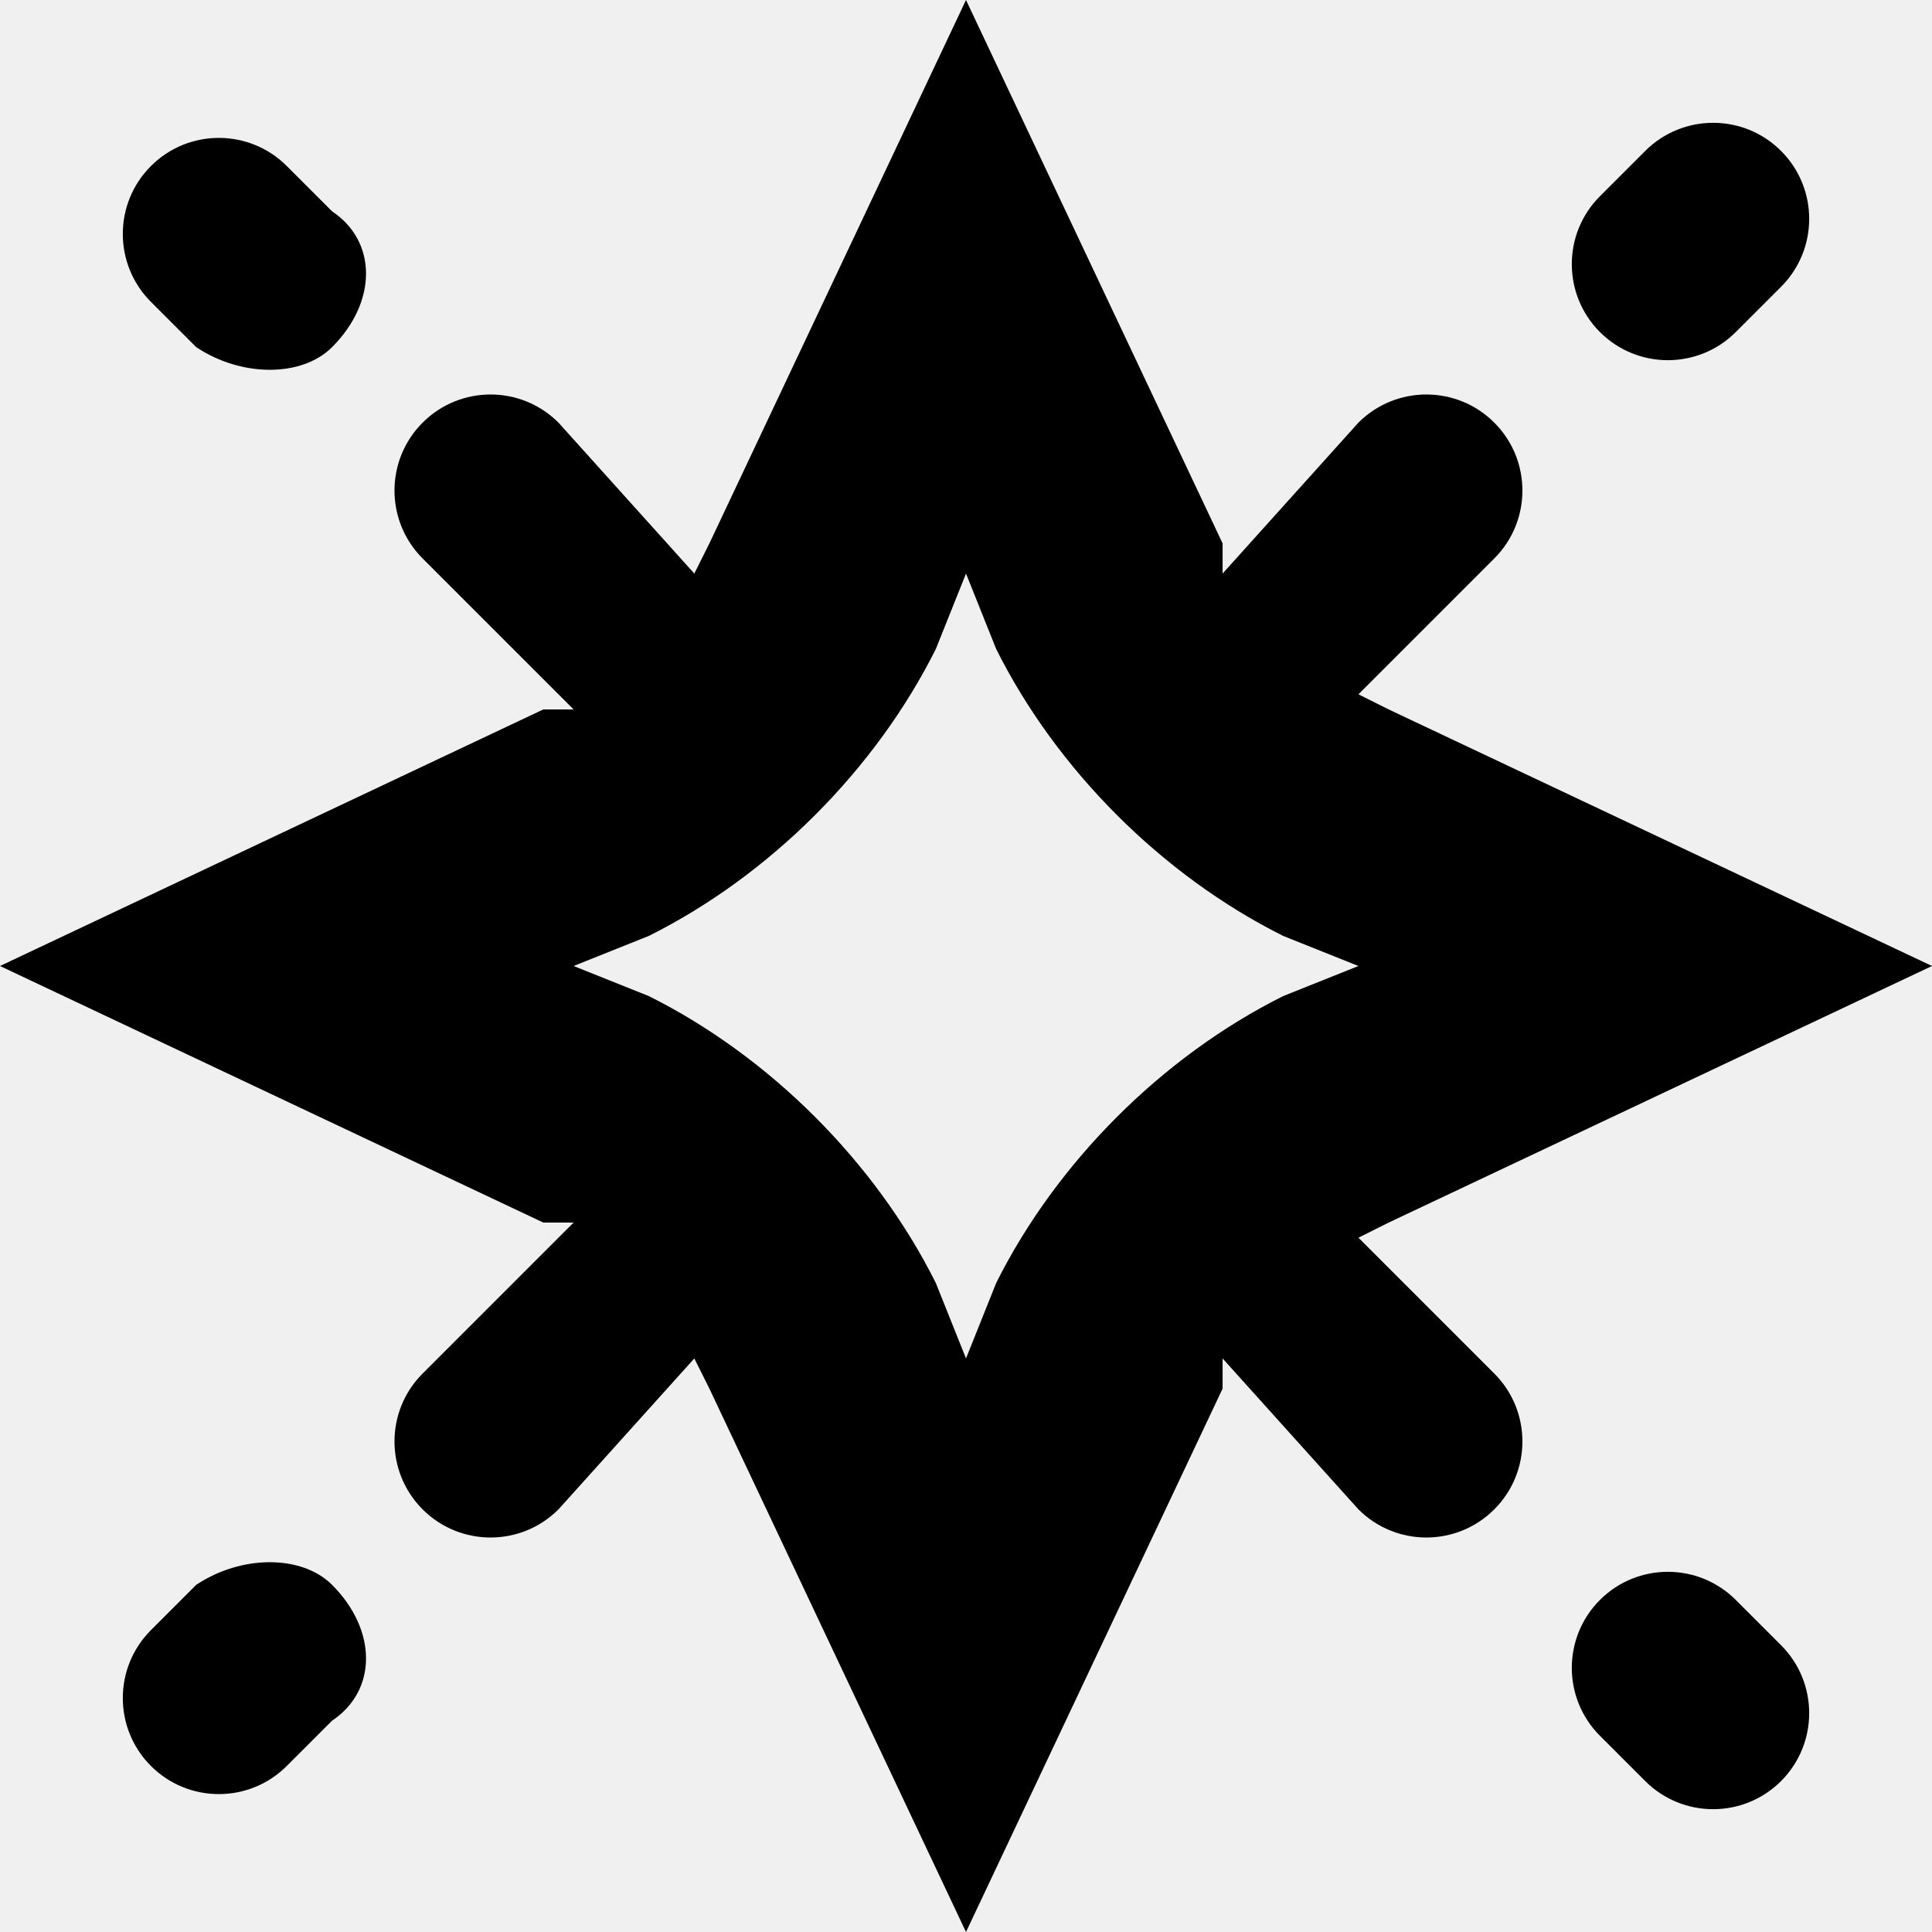
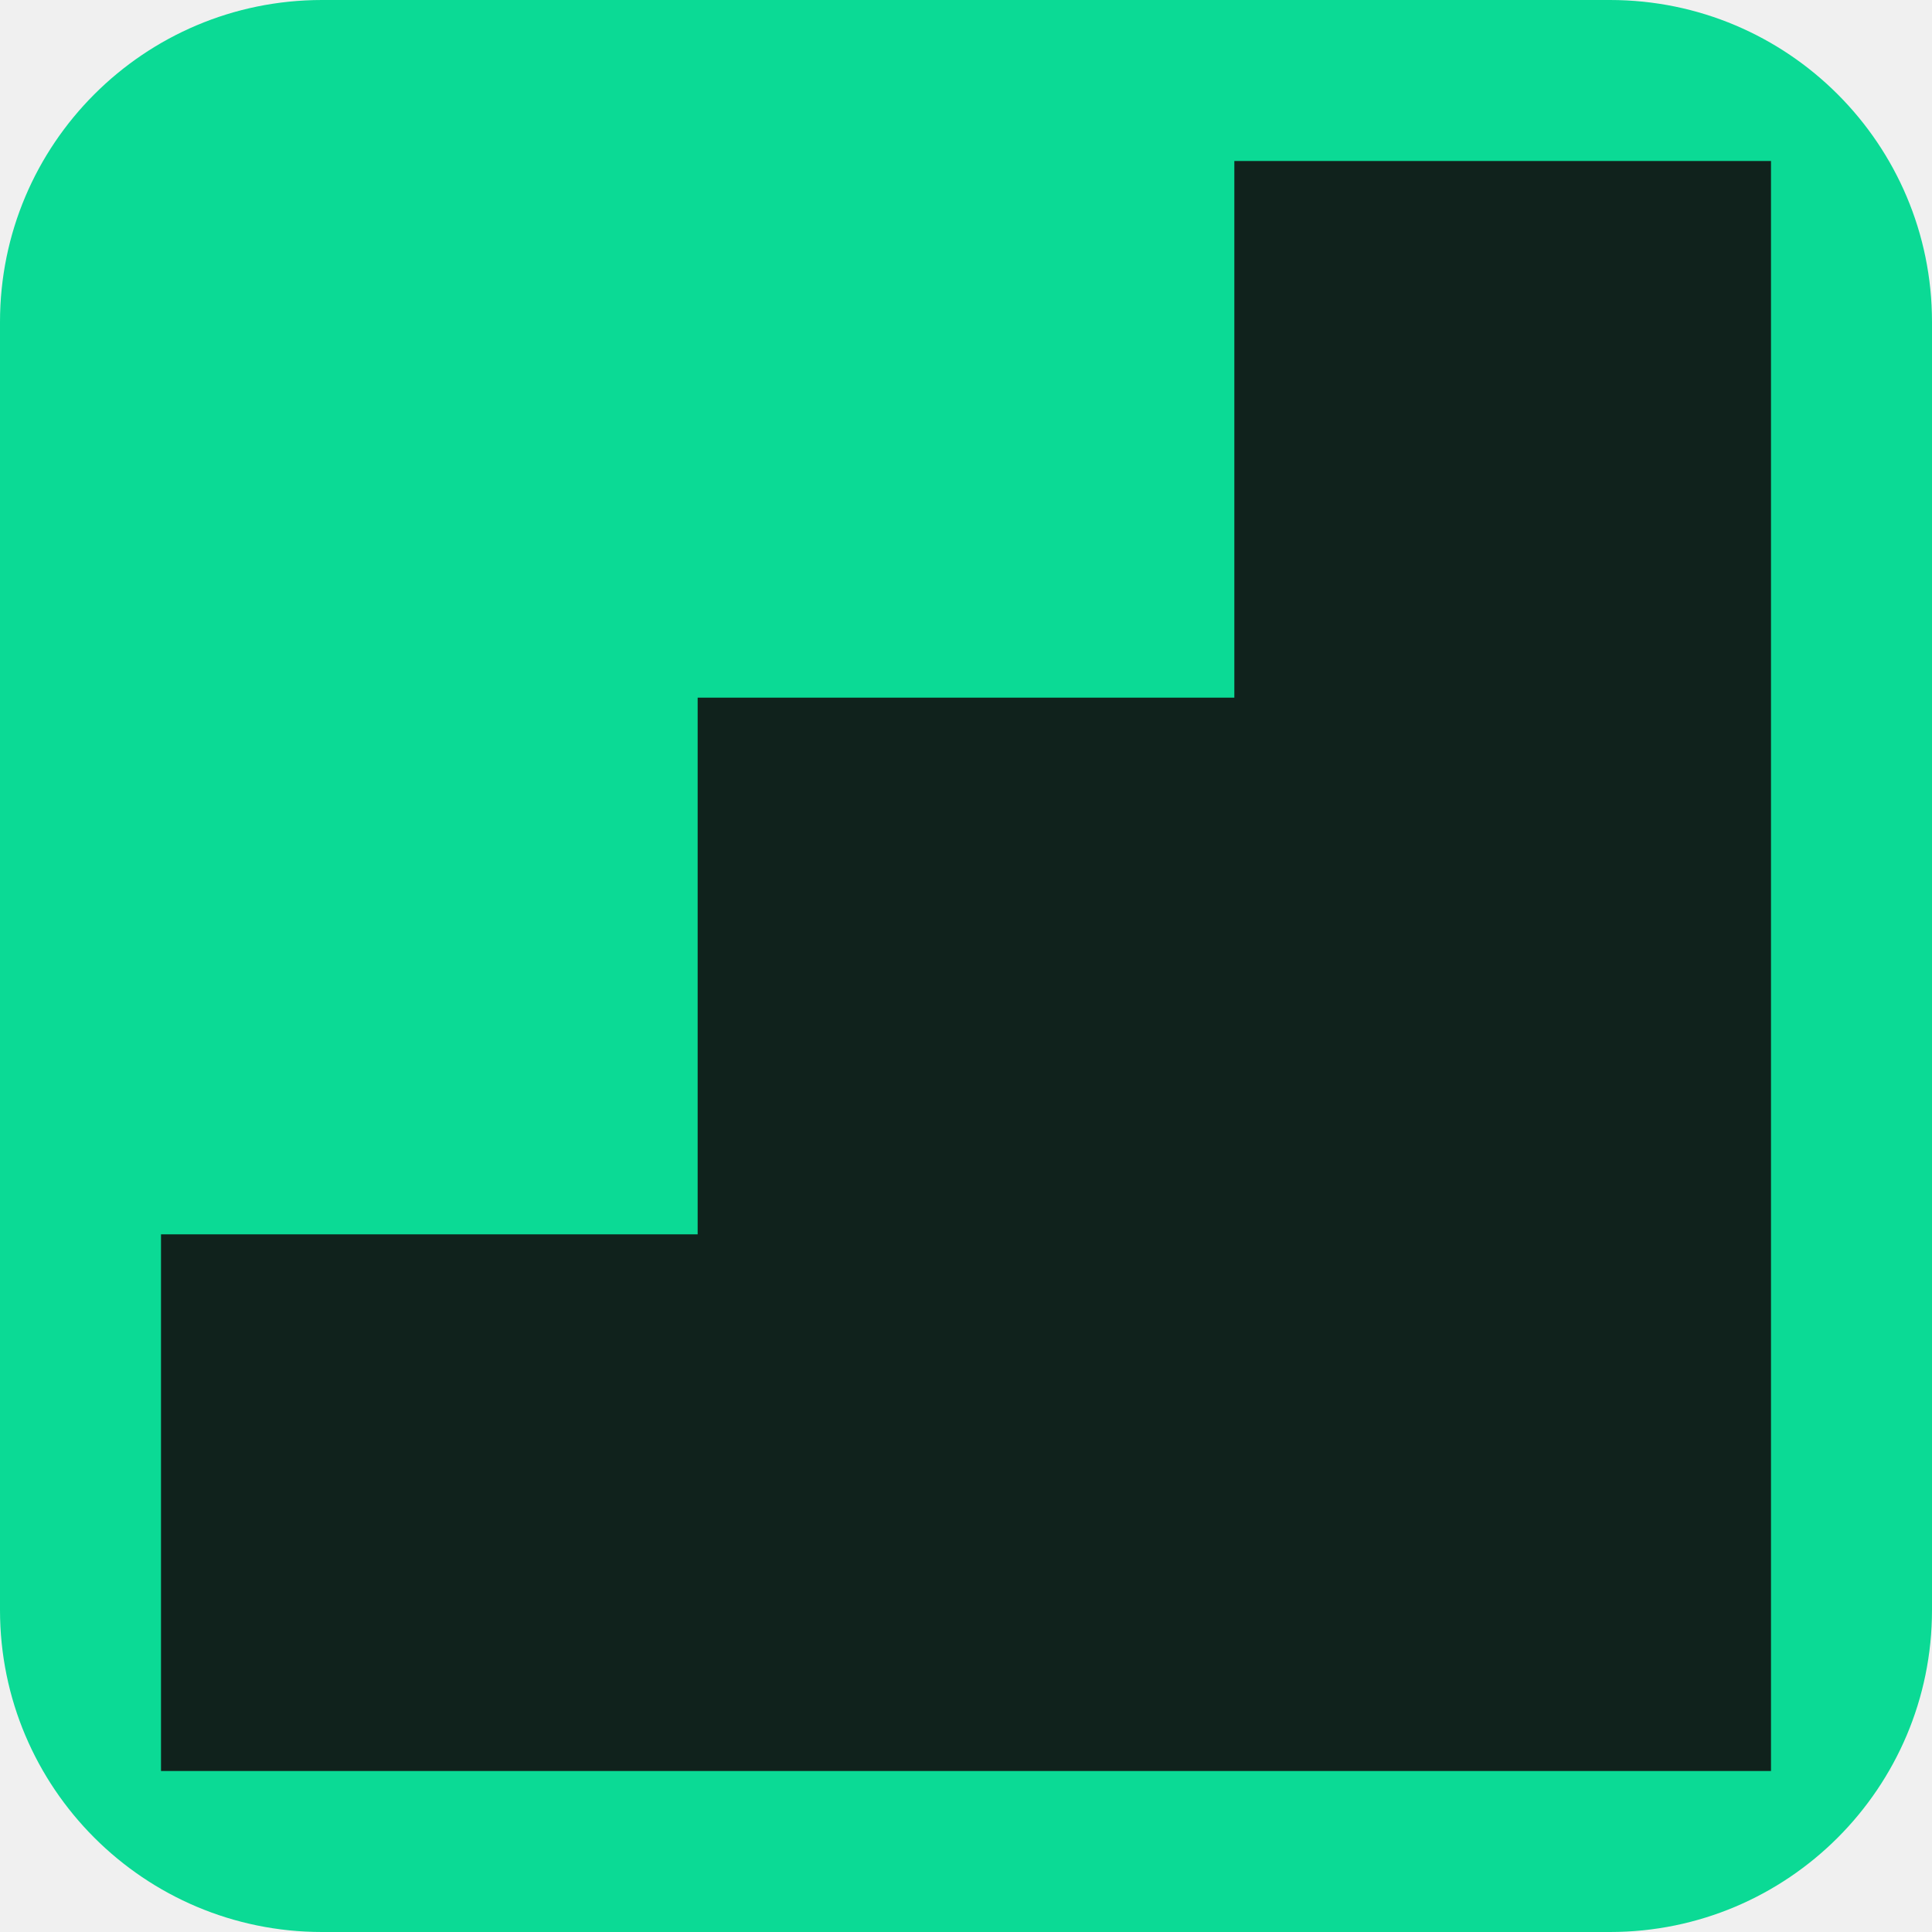
- <svg xmlns="http://www.w3.org/2000/svg" viewBox="0 0 128 128">
-   <path fill-rule="evenodd" d="M81 36 64 0 47 36l-1 2-9-10a6 6 0 0 0-9 9l10 10h-2L0 64l36 17h2L28 91a6 6 0 1 0 9 9l9-10 1 2 17 36 17-36v-2l9 10a6 6 0 1 0 9-9l-9-9 2-1 36-17-36-17-2-1 9-9a6 6 0 1 0-9-9l-9 10v-2Zm-17 2-2 5c-4 8-11 15-19 19l-5 2 5 2c8 4 15 11 19 19l2 5 2-5c4-8 11-15 19-19l5-2-5-2c-8-4-15-11-19-19l-2-5Z" clip-rule="evenodd" />
-   <path d="M118 19a6 6 0 0 0-9-9l-3 3a6 6 0 1 0 9 9l3-3Zm-96 4c-2 2-6 2-9 0l-3-3a6 6 0 1 1 9-9l3 3c3 2 3 6 0 9Zm0 82c-2-2-6-2-9 0l-3 3a6 6 0 1 0 9 9l3-3c3-2 3-6 0-9Zm96 4a6 6 0 0 1-9 9l-3-3a6 6 0 1 1 9-9l3 3Z" />
-   <style>path{fill:#000}@media (prefers-color-scheme:dark){path{fill:#fff}}</style>
+ <svg xmlns="http://www.w3.org/2000/svg" viewBox="0 0 48 48" fill="none">
+   <rect width="48" height="48" rx="8" fill="#0bda95" />
+   <path d="M44 4H30.667V17.333H17.333V30.667H4V44H44V4Z" fill="#10221c" />
</svg>
